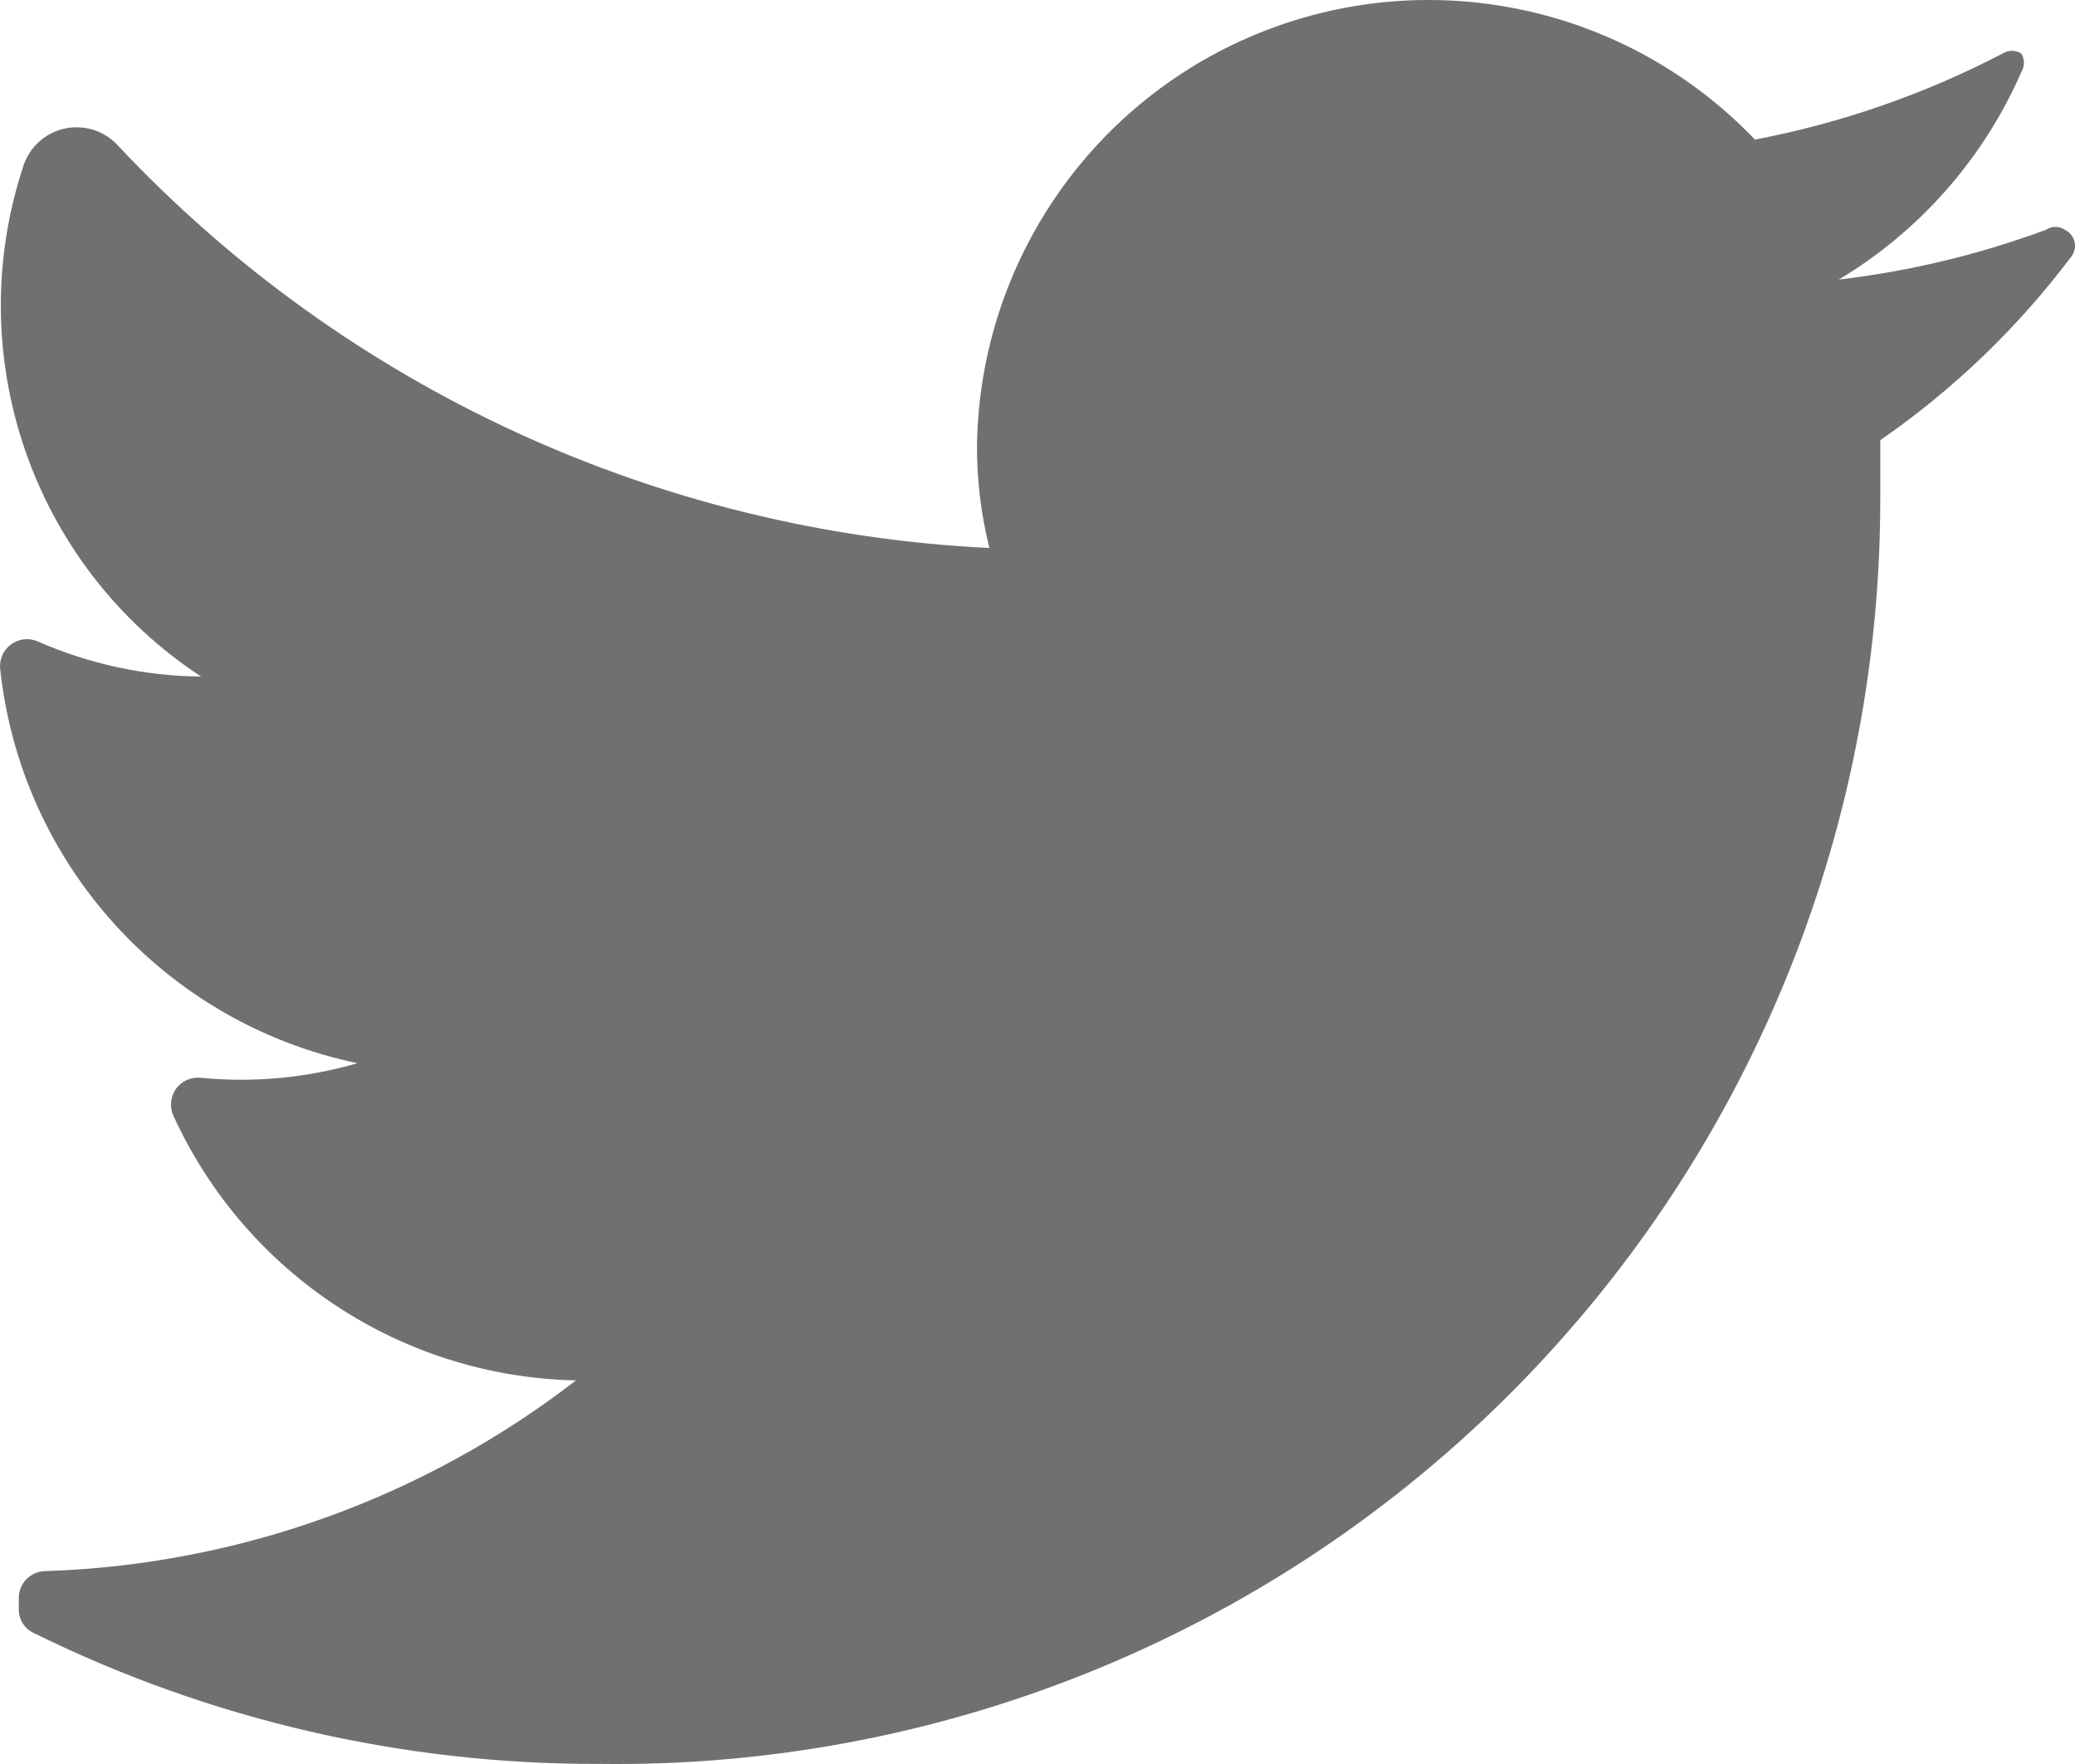
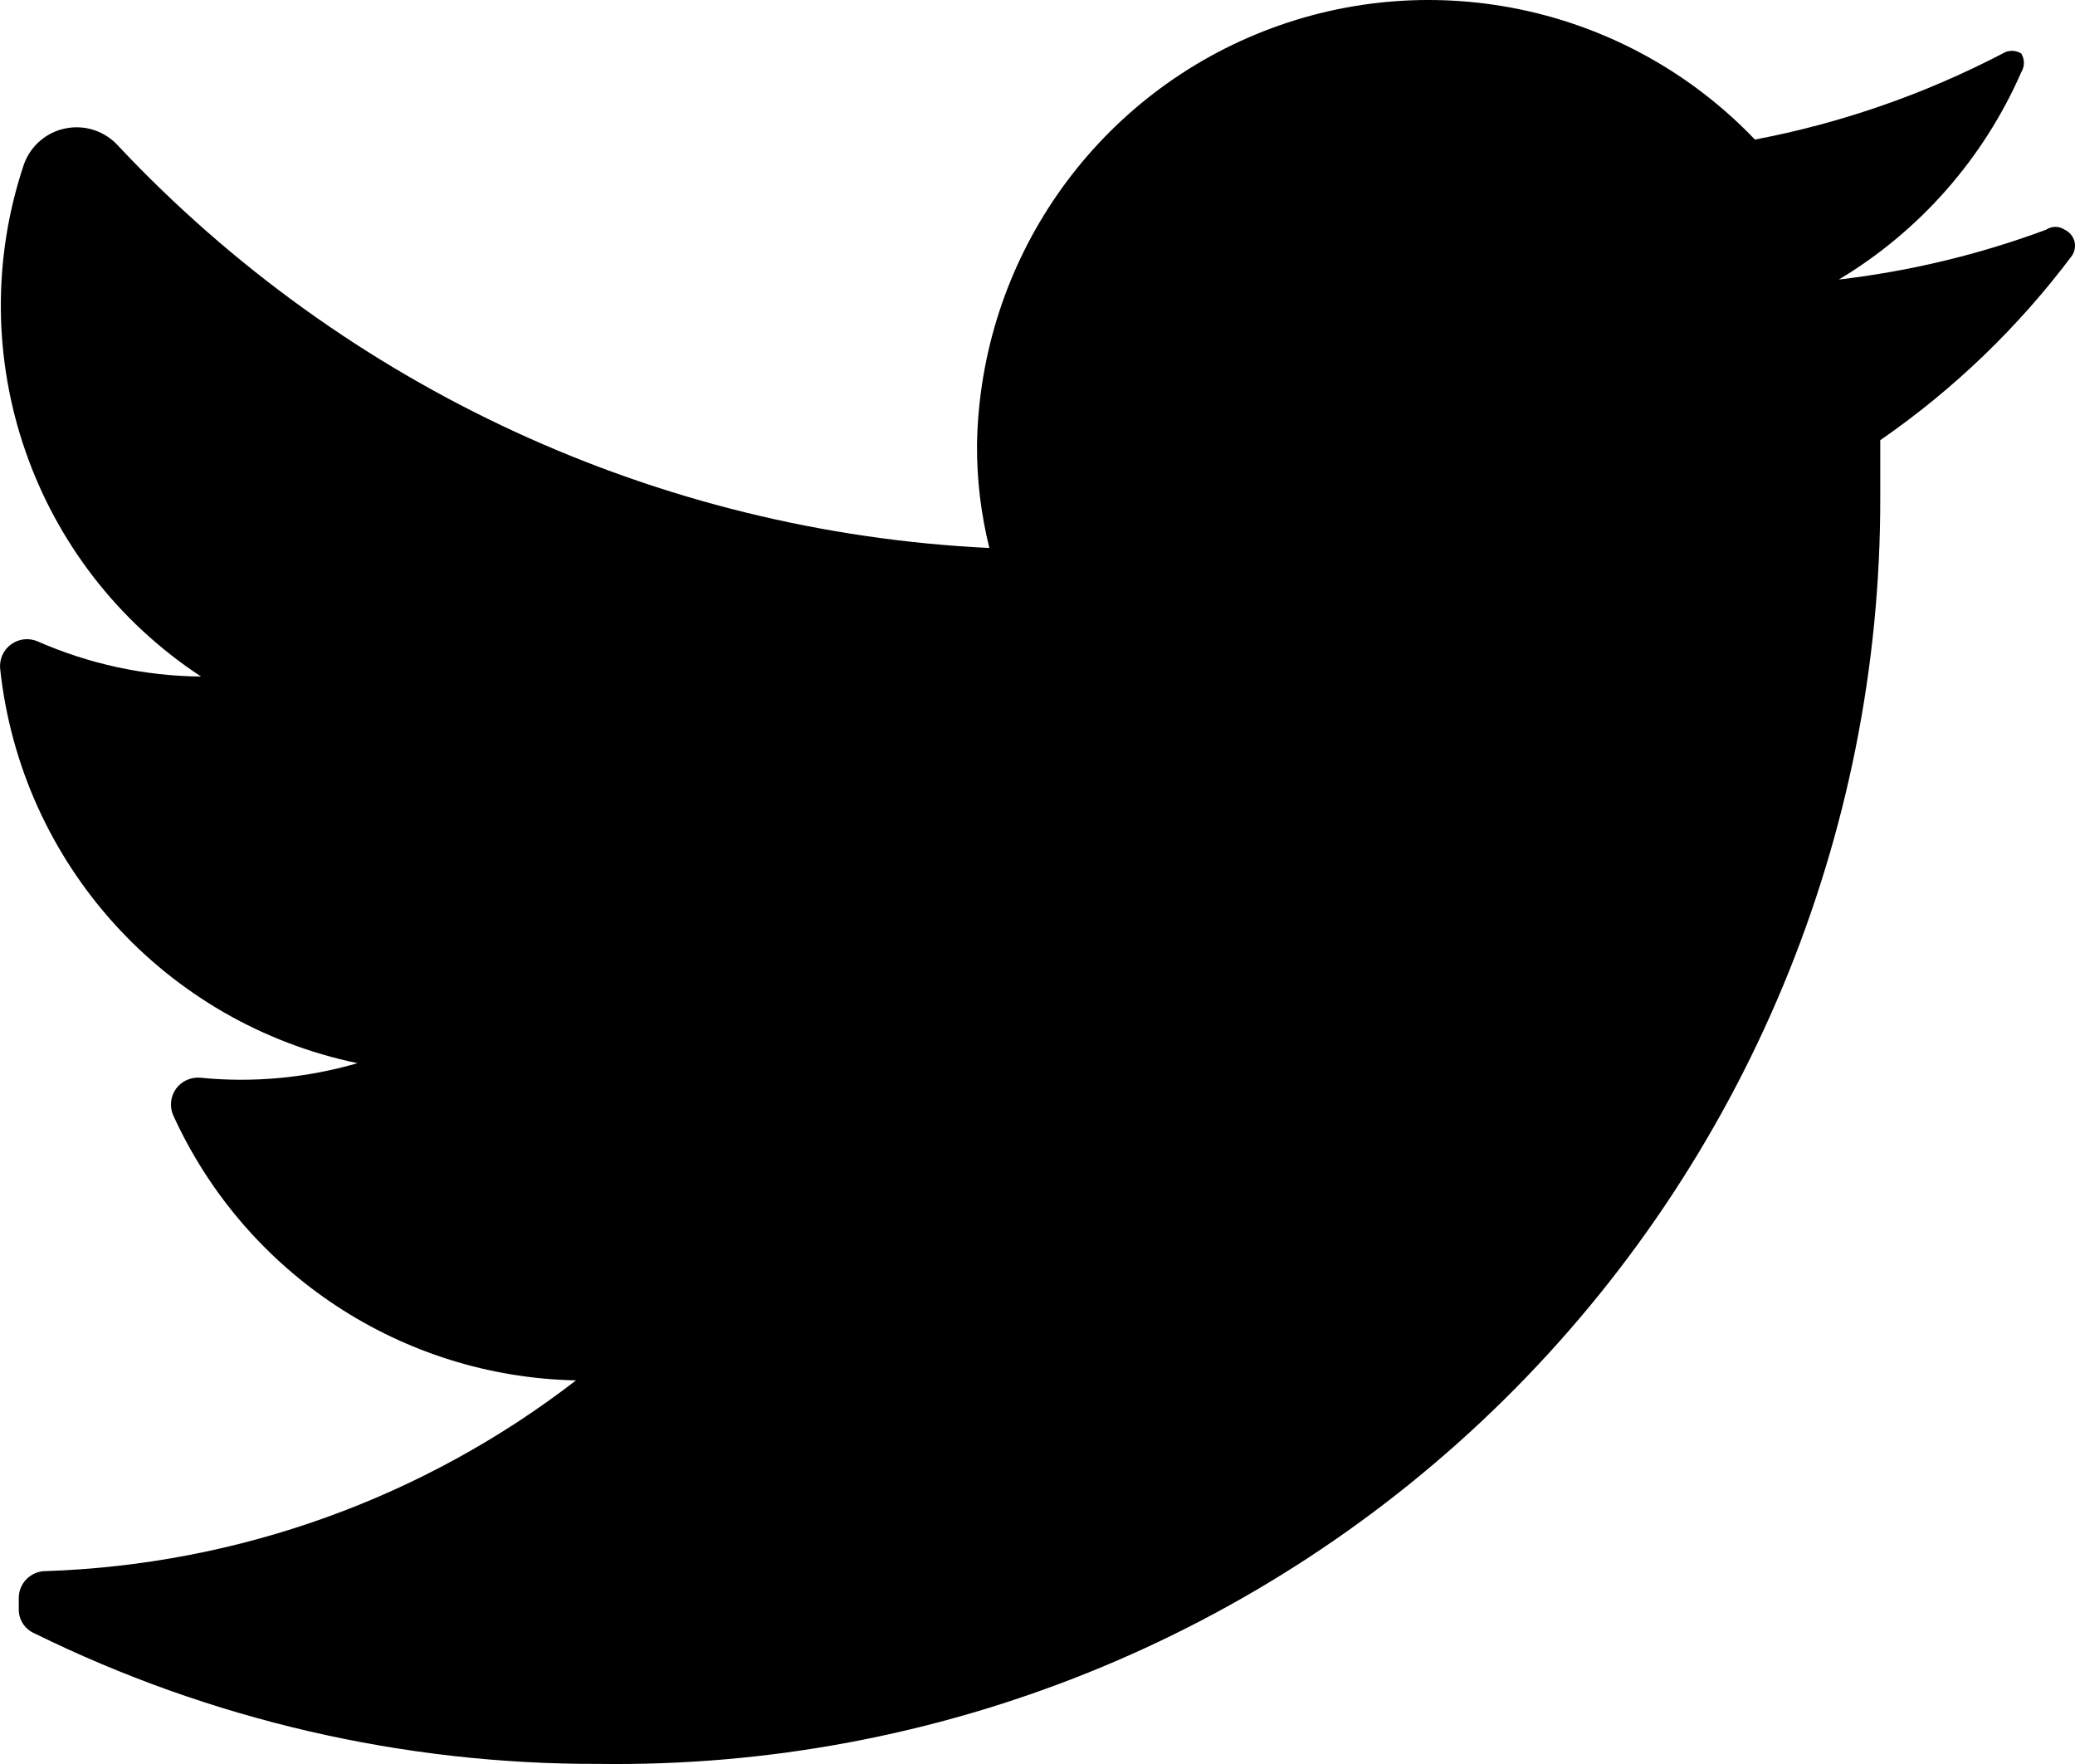
<svg xmlns="http://www.w3.org/2000/svg" width="20" height="17" viewBox="0 0 20 17" fill="none">
-   <path d="M19.971 2.464C19.455 3.152 18.831 3.753 18.123 4.242C18.123 4.422 18.123 4.602 18.123 4.791C18.129 8.057 16.825 11.188 14.503 13.483C12.181 15.778 9.036 17.044 5.772 16.999C3.885 17.005 2.023 16.574 0.33 15.74C0.239 15.7 0.18 15.61 0.181 15.51V15.4C0.181 15.257 0.297 15.141 0.44 15.141C2.295 15.08 4.083 14.437 5.552 13.303C3.874 13.269 2.363 12.274 1.668 10.745C1.633 10.662 1.644 10.566 1.697 10.492C1.75 10.419 1.838 10.379 1.928 10.386C2.438 10.437 2.953 10.389 3.446 10.246C1.592 9.861 0.2 8.323 0.001 6.44C-0.006 6.349 0.034 6.262 0.108 6.209C0.181 6.156 0.277 6.145 0.36 6.18C0.858 6.399 1.394 6.515 1.938 6.52C0.314 5.454 -0.387 3.427 0.23 1.585C0.294 1.406 0.447 1.273 0.634 1.237C0.82 1.2 1.012 1.264 1.139 1.405C3.33 3.737 6.341 5.127 9.536 5.281C9.455 4.954 9.414 4.619 9.417 4.282C9.447 2.516 10.539 0.944 12.182 0.3C13.826 -0.344 15.695 0.069 16.915 1.345C17.747 1.187 18.551 0.907 19.302 0.516C19.357 0.481 19.427 0.481 19.482 0.516C19.516 0.571 19.516 0.641 19.482 0.696C19.118 1.528 18.503 2.227 17.724 2.694C18.407 2.614 19.077 2.453 19.721 2.214C19.775 2.177 19.847 2.177 19.901 2.214C19.946 2.235 19.98 2.275 19.994 2.323C20.007 2.371 19.999 2.422 19.971 2.464Z" fill="#707070" />
+   <path d="M19.971 2.464C19.455 3.152 18.831 3.753 18.123 4.242C18.123 4.422 18.123 4.602 18.123 4.791C18.129 8.057 16.825 11.188 14.503 13.483C12.181 15.778 9.036 17.044 5.772 16.999C3.885 17.005 2.023 16.574 0.33 15.74C0.239 15.7 0.18 15.61 0.181 15.51V15.4C0.181 15.257 0.297 15.141 0.44 15.141C2.295 15.08 4.083 14.437 5.552 13.303C3.874 13.269 2.363 12.274 1.668 10.745C1.633 10.662 1.644 10.566 1.697 10.492C1.75 10.419 1.838 10.379 1.928 10.386C2.438 10.437 2.953 10.389 3.446 10.246C1.592 9.861 0.2 8.323 0.001 6.44C-0.006 6.349 0.034 6.262 0.108 6.209C0.181 6.156 0.277 6.145 0.36 6.18C0.858 6.399 1.394 6.515 1.938 6.52C0.314 5.454 -0.387 3.427 0.23 1.585C0.294 1.406 0.447 1.273 0.634 1.237C0.82 1.2 1.012 1.264 1.139 1.405C3.33 3.737 6.341 5.127 9.536 5.281C9.455 4.954 9.414 4.619 9.417 4.282C9.447 2.516 10.539 0.944 12.182 0.3C13.826 -0.344 15.695 0.069 16.915 1.345C17.747 1.187 18.551 0.907 19.302 0.516C19.357 0.481 19.427 0.481 19.482 0.516C19.516 0.571 19.516 0.641 19.482 0.696C19.118 1.528 18.503 2.227 17.724 2.694C18.407 2.614 19.077 2.453 19.721 2.214C19.775 2.177 19.847 2.177 19.901 2.214C19.946 2.235 19.98 2.275 19.994 2.323C20.007 2.371 19.999 2.422 19.971 2.464Z" fill="currentColor" />
</svg>
